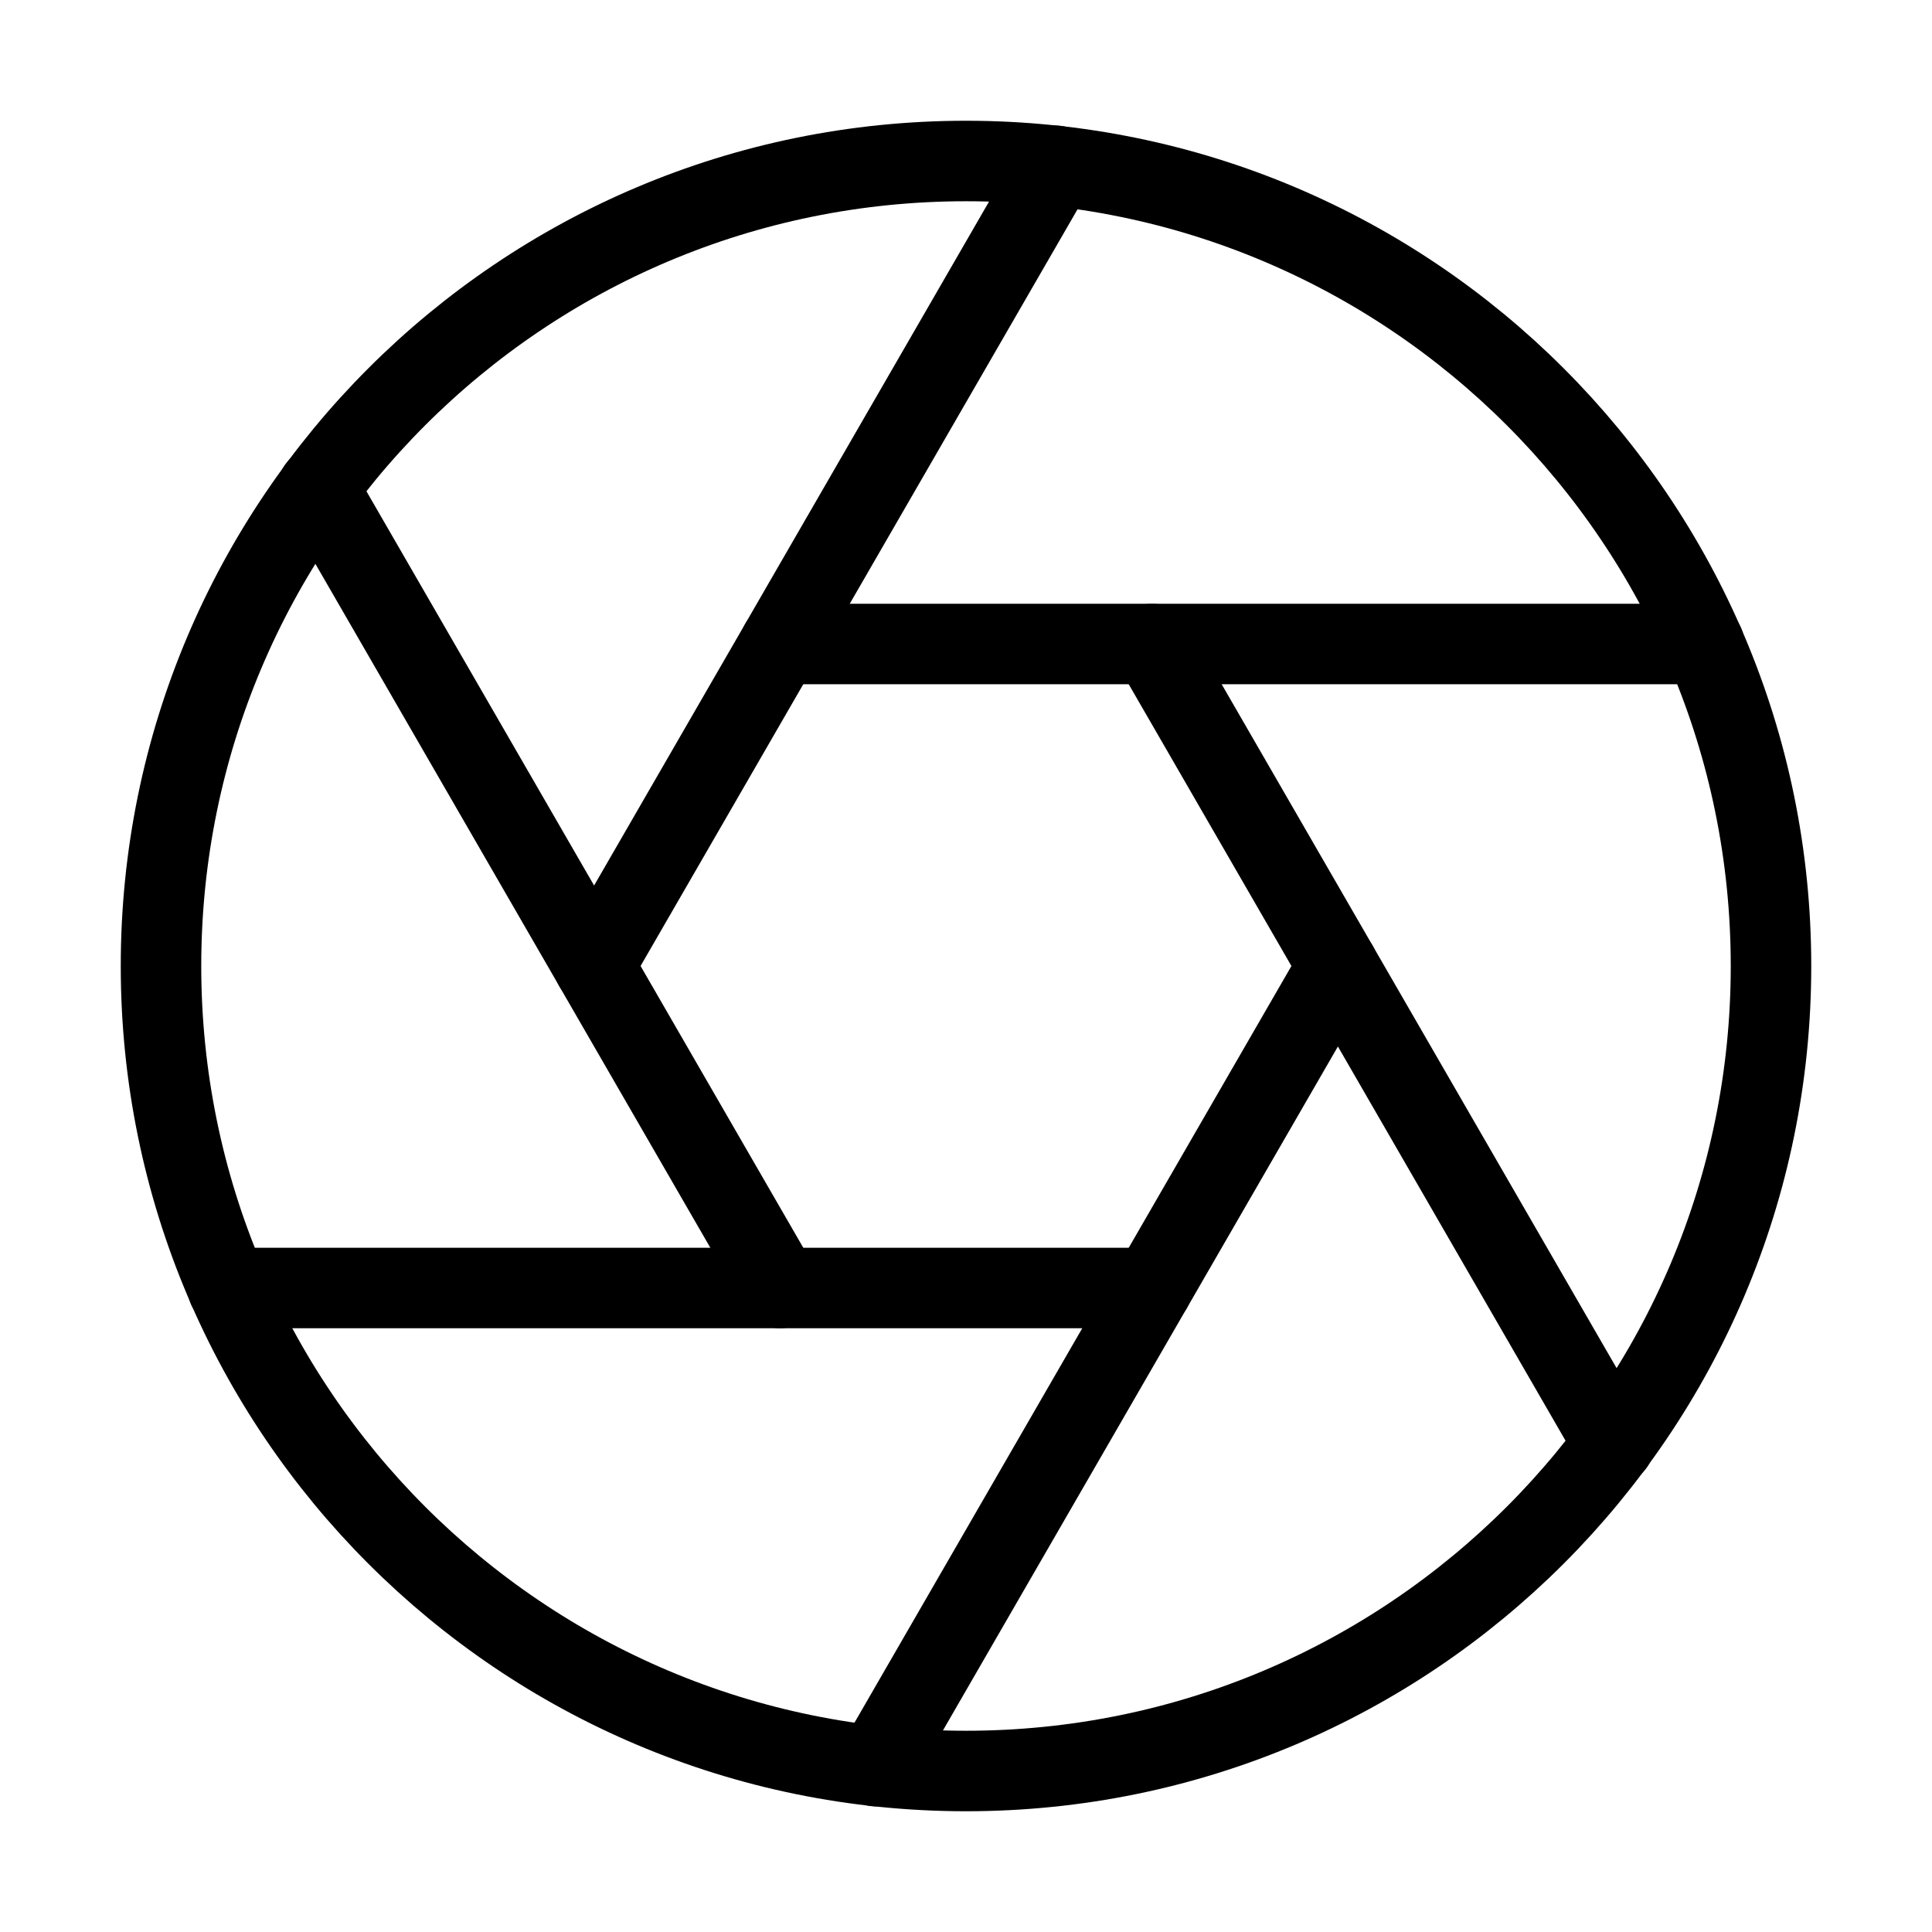
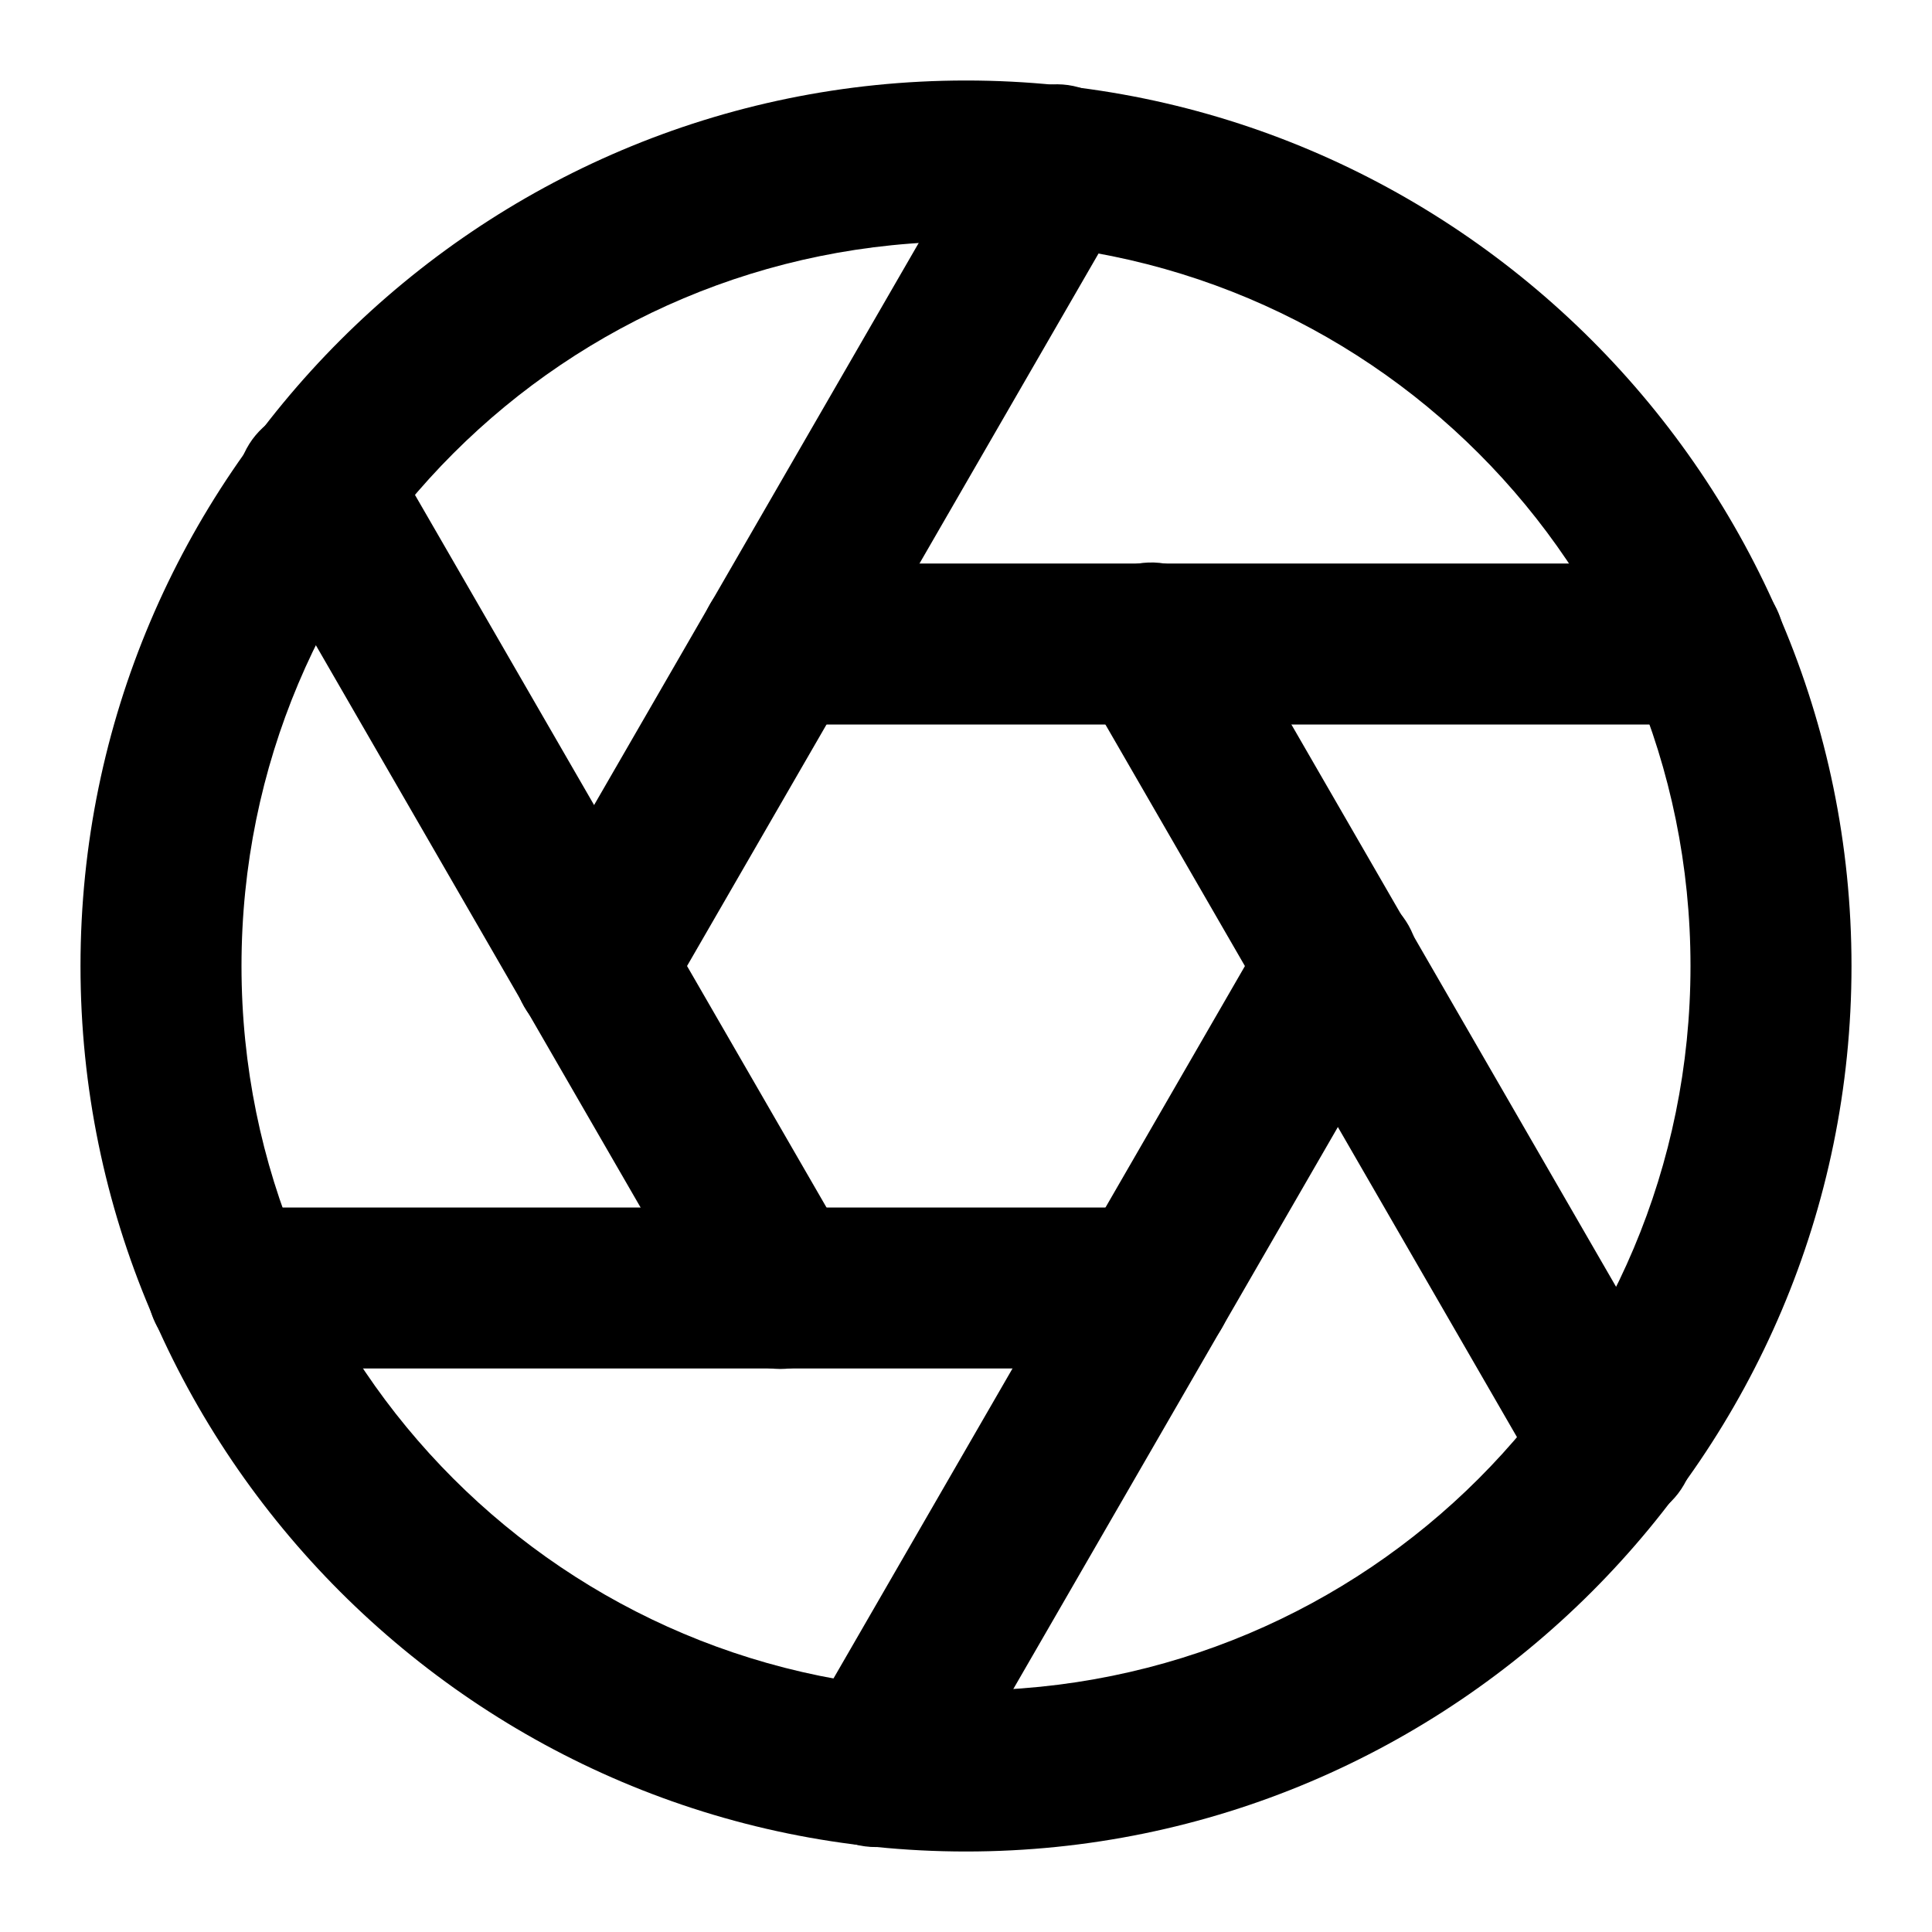
- <svg xmlns="http://www.w3.org/2000/svg" width="24" height="24" viewBox="0 0 24 24" fill="none" stroke="#000" stroke-width="1" stroke-linecap="round" stroke-linejoin="round">
-   <circle cx="12" cy="12" r="10" />
-   <line x1="14.31" y1="8" x2="20.05" y2="17.94" />
-   <line x1="9.69" y1="8" x2="21.17" y2="8" />
-   <line x1="7.38" y1="12" x2="13.12" y2="2.06" />
-   <line x1="9.69" y1="16" x2="3.95" y2="6.06" />
-   <line x1="14.31" y1="16" x2="2.83" y2="16" />
-   <line x1="16.62" y1="12" x2="10.88" y2="21.94" />
+ <svg xmlns="http://www.w3.org/2000/svg" width="24" height="24" viewBox="0 0 24 24" fill="none" stroke="#000" stroke-width="2" stroke-linecap="round" stroke-linejoin="round" version="1.1" id="svg16">
+   <defs id="defs20" />
+   <path style="color:#000000;font-style:normal;font-variant:normal;font-weight:normal;font-stretch:normal;font-size:medium;line-height:normal;font-family:sans-serif;font-variant-ligatures:normal;font-variant-position:normal;font-variant-caps:normal;font-variant-numeric:normal;font-variant-alternates:normal;font-feature-settings:normal;text-indent:0;text-align:start;text-decoration:none;text-decoration-line:none;text-decoration-style:solid;text-decoration-color:#000000;letter-spacing:normal;word-spacing:normal;text-transform:none;writing-mode:lr-tb;direction:ltr;text-orientation:mixed;dominant-baseline:auto;baseline-shift:baseline;text-anchor:start;white-space:normal;shape-padding:0;clip-rule:nonzero;display:inline;overflow:visible;visibility:visible;opacity:1;isolation:auto;mix-blend-mode:normal;color-interpolation:sRGB;color-interpolation-filters:linearRGB;solid-color:#000000;solid-opacity:1;vector-effect:none;fill:#000000;fill-opacity:1;fill-rule:nonzero;stroke:none;stroke-width:2;stroke-linecap:butt;stroke-linejoin:miter;stroke-miterlimit:4;stroke-dasharray:none;stroke-dashoffset:0;stroke-opacity:1;color-rendering:auto;image-rendering:auto;shape-rendering:auto;text-rendering:auto;enable-background:accumulate" d="M 12,1 C 5.937,1 1,5.937 1,12 1,18.063 5.937,23 12,23 18.063,23 23,18.063 23,12 23,5.937 18.063,1 12,1 Z m 0,2 c 4.982,0 9,4.018 9,9 0,4.982 -4.018,9 -9,9 C 7.018,21 3,16.982 3,12 3,7.018 7.018,3 12,3 Z" id="circle2" />
+   <path style="color:#000000;font-style:normal;font-variant:normal;font-weight:normal;font-stretch:normal;font-size:medium;line-height:normal;font-family:sans-serif;font-variant-ligatures:normal;font-variant-position:normal;font-variant-caps:normal;font-variant-numeric:normal;font-variant-alternates:normal;font-feature-settings:normal;text-indent:0;text-align:start;text-decoration:none;text-decoration-line:none;text-decoration-style:solid;text-decoration-color:#000000;letter-spacing:normal;word-spacing:normal;text-transform:none;writing-mode:lr-tb;direction:ltr;text-orientation:mixed;dominant-baseline:auto;baseline-shift:baseline;text-anchor:start;white-space:normal;shape-padding:0;clip-rule:nonzero;display:inline;overflow:visible;visibility:visible;opacity:1;isolation:auto;mix-blend-mode:normal;color-interpolation:sRGB;color-interpolation-filters:linearRGB;solid-color:#000000;solid-opacity:1;vector-effect:none;fill:#000000;fill-opacity:1;fill-rule:nonzero;stroke:none;stroke-width:2;stroke-linecap:butt;stroke-linejoin:miter;stroke-miterlimit:4;stroke-dasharray:none;stroke-dashoffset:0;stroke-opacity:1;color-rendering:auto;image-rendering:auto;shape-rendering:auto;text-rendering:auto;enable-background:accumulate" d="M 14.264,6.988 A 1,1 0 0 0 13.443,8.5 l 5.74,9.939 a 1,1 0 1 0 1.732,-1 L 15.176,7.5 A 1,1 0 0 0 14.264,6.988 Z" id="line4" />
+   <path style="color:#000000;font-style:normal;font-variant:normal;font-weight:normal;font-stretch:normal;font-size:medium;line-height:normal;font-family:sans-serif;font-variant-ligatures:normal;font-variant-position:normal;font-variant-caps:normal;font-variant-numeric:normal;font-variant-alternates:normal;font-feature-settings:normal;text-indent:0;text-align:start;text-decoration:none;text-decoration-line:none;text-decoration-style:solid;text-decoration-color:#000000;letter-spacing:normal;word-spacing:normal;text-transform:none;writing-mode:lr-tb;direction:ltr;text-orientation:mixed;dominant-baseline:auto;baseline-shift:baseline;text-anchor:start;white-space:normal;shape-padding:0;clip-rule:nonzero;display:inline;overflow:visible;visibility:visible;opacity:1;isolation:auto;mix-blend-mode:normal;color-interpolation:sRGB;color-interpolation-filters:linearRGB;solid-color:#000000;solid-opacity:1;vector-effect:none;fill:#000000;fill-opacity:1;fill-rule:nonzero;stroke:none;stroke-width:2;stroke-linecap:butt;stroke-linejoin:miter;stroke-miterlimit:4;stroke-dasharray:none;stroke-dashoffset:0;stroke-opacity:1;color-rendering:auto;image-rendering:auto;shape-rendering:auto;text-rendering:auto;enable-background:accumulate" d="m 9.689,7 a 1,1 0 1 0 0,2 H 21.17 a 1,1 0 1 0 0,-2 z" id="line6" />
+   <path style="color:#000000;font-style:normal;font-variant:normal;font-weight:normal;font-stretch:normal;font-size:medium;line-height:normal;font-family:sans-serif;font-variant-ligatures:normal;font-variant-position:normal;font-variant-caps:normal;font-variant-numeric:normal;font-variant-alternates:normal;font-feature-settings:normal;text-indent:0;text-align:start;text-decoration:none;text-decoration-line:none;text-decoration-style:solid;text-decoration-color:#000000;letter-spacing:normal;word-spacing:normal;text-transform:none;writing-mode:lr-tb;direction:ltr;text-orientation:mixed;dominant-baseline:auto;baseline-shift:baseline;text-anchor:start;white-space:normal;shape-padding:0;clip-rule:nonzero;display:inline;overflow:visible;visibility:visible;opacity:1;isolation:auto;mix-blend-mode:normal;color-interpolation:sRGB;color-interpolation-filters:linearRGB;solid-color:#000000;solid-opacity:1;vector-effect:none;fill:#000000;fill-opacity:1;fill-rule:nonzero;stroke:none;stroke-width:2;stroke-linecap:butt;stroke-linejoin:miter;stroke-miterlimit:4;stroke-dasharray:none;stroke-dashoffset:0;stroke-opacity:1;color-rendering:auto;image-rendering:auto;shape-rendering:auto;text-rendering:auto;enable-background:accumulate" d="m 13.135,1.047 a 1,1 0 0 0 -0.881,0.514 L 6.514,11.5 a 1,1 0 1 0 1.732,1 L 13.986,2.561 A 1,1 0 0 0 13.135,1.047 Z" id="line8" />
+   <path style="color:#000000;font-style:normal;font-variant:normal;font-weight:normal;font-stretch:normal;font-size:medium;line-height:normal;font-family:sans-serif;font-variant-ligatures:normal;font-variant-position:normal;font-variant-caps:normal;font-variant-numeric:normal;font-variant-alternates:normal;font-feature-settings:normal;text-indent:0;text-align:start;text-decoration:none;text-decoration-line:none;text-decoration-style:solid;text-decoration-color:#000000;letter-spacing:normal;word-spacing:normal;text-transform:none;writing-mode:lr-tb;direction:ltr;text-orientation:mixed;dominant-baseline:auto;baseline-shift:baseline;text-anchor:start;white-space:normal;shape-padding:0;clip-rule:nonzero;display:inline;overflow:visible;visibility:visible;opacity:1;isolation:auto;mix-blend-mode:normal;color-interpolation:sRGB;color-interpolation-filters:linearRGB;solid-color:#000000;solid-opacity:1;vector-effect:none;fill:#000000;fill-opacity:1;fill-rule:nonzero;stroke:none;stroke-width:2;stroke-linecap:butt;stroke-linejoin:miter;stroke-miterlimit:4;stroke-dasharray:none;stroke-dashoffset:0;stroke-opacity:1;color-rendering:auto;image-rendering:auto;shape-rendering:auto;text-rendering:auto;enable-background:accumulate" d="M 3.904,5.049 A 1,1 0 0 0 3.084,6.561 L 8.824,16.5 a 1,1 0 1 0 1.732,-1 L 4.816,5.561 A 1,1 0 0 0 3.904,5.049 Z" id="line10" />
+   <path style="color:#000000;font-style:normal;font-variant:normal;font-weight:normal;font-stretch:normal;font-size:medium;line-height:normal;font-family:sans-serif;font-variant-ligatures:normal;font-variant-position:normal;font-variant-caps:normal;font-variant-numeric:normal;font-variant-alternates:normal;font-feature-settings:normal;text-indent:0;text-align:start;text-decoration:none;text-decoration-line:none;text-decoration-style:solid;text-decoration-color:#000000;letter-spacing:normal;word-spacing:normal;text-transform:none;writing-mode:lr-tb;direction:ltr;text-orientation:mixed;dominant-baseline:auto;baseline-shift:baseline;text-anchor:start;white-space:normal;shape-padding:0;clip-rule:nonzero;display:inline;overflow:visible;visibility:visible;opacity:1;isolation:auto;mix-blend-mode:normal;color-interpolation:sRGB;color-interpolation-filters:linearRGB;solid-color:#000000;solid-opacity:1;vector-effect:none;fill:#000000;fill-opacity:1;fill-rule:nonzero;stroke:none;stroke-width:2;stroke-linecap:butt;stroke-linejoin:miter;stroke-miterlimit:4;stroke-dasharray:none;stroke-dashoffset:0;stroke-opacity:1;color-rendering:auto;image-rendering:auto;shape-rendering:auto;text-rendering:auto;enable-background:accumulate" d="m 2.83,15 a 1,1 0 1 0 0,2 H 14.311 a 1,1 0 1 0 0,-2 z" id="line12" />
+   <path style="color:#000000;font-style:normal;font-variant:normal;font-weight:normal;font-stretch:normal;font-size:medium;line-height:normal;font-family:sans-serif;font-variant-ligatures:normal;font-variant-position:normal;font-variant-caps:normal;font-variant-numeric:normal;font-variant-alternates:normal;font-feature-settings:normal;text-indent:0;text-align:start;text-decoration:none;text-decoration-line:none;text-decoration-style:solid;text-decoration-color:#000000;letter-spacing:normal;word-spacing:normal;text-transform:none;writing-mode:lr-tb;direction:ltr;text-orientation:mixed;dominant-baseline:auto;baseline-shift:baseline;text-anchor:start;white-space:normal;shape-padding:0;clip-rule:nonzero;display:inline;overflow:visible;visibility:visible;opacity:1;isolation:auto;mix-blend-mode:normal;color-interpolation:sRGB;color-interpolation-filters:linearRGB;solid-color:#000000;solid-opacity:1;vector-effect:none;fill:#000000;fill-opacity:1;fill-rule:nonzero;stroke:none;stroke-width:2;stroke-linecap:butt;stroke-linejoin:miter;stroke-miterlimit:4;stroke-dasharray:none;stroke-dashoffset:0;stroke-opacity:1;color-rendering:auto;image-rendering:auto;shape-rendering:auto;text-rendering:auto;enable-background:accumulate" d="M 16.635,10.988 A 1,1 0 0 0 15.754,11.5 l -5.74,9.939 a 1,1 0 1 0 1.732,1 L 17.486,12.5 a 1,1 0 0 0 -0.852,-1.512 z" id="line14" />
</svg>
